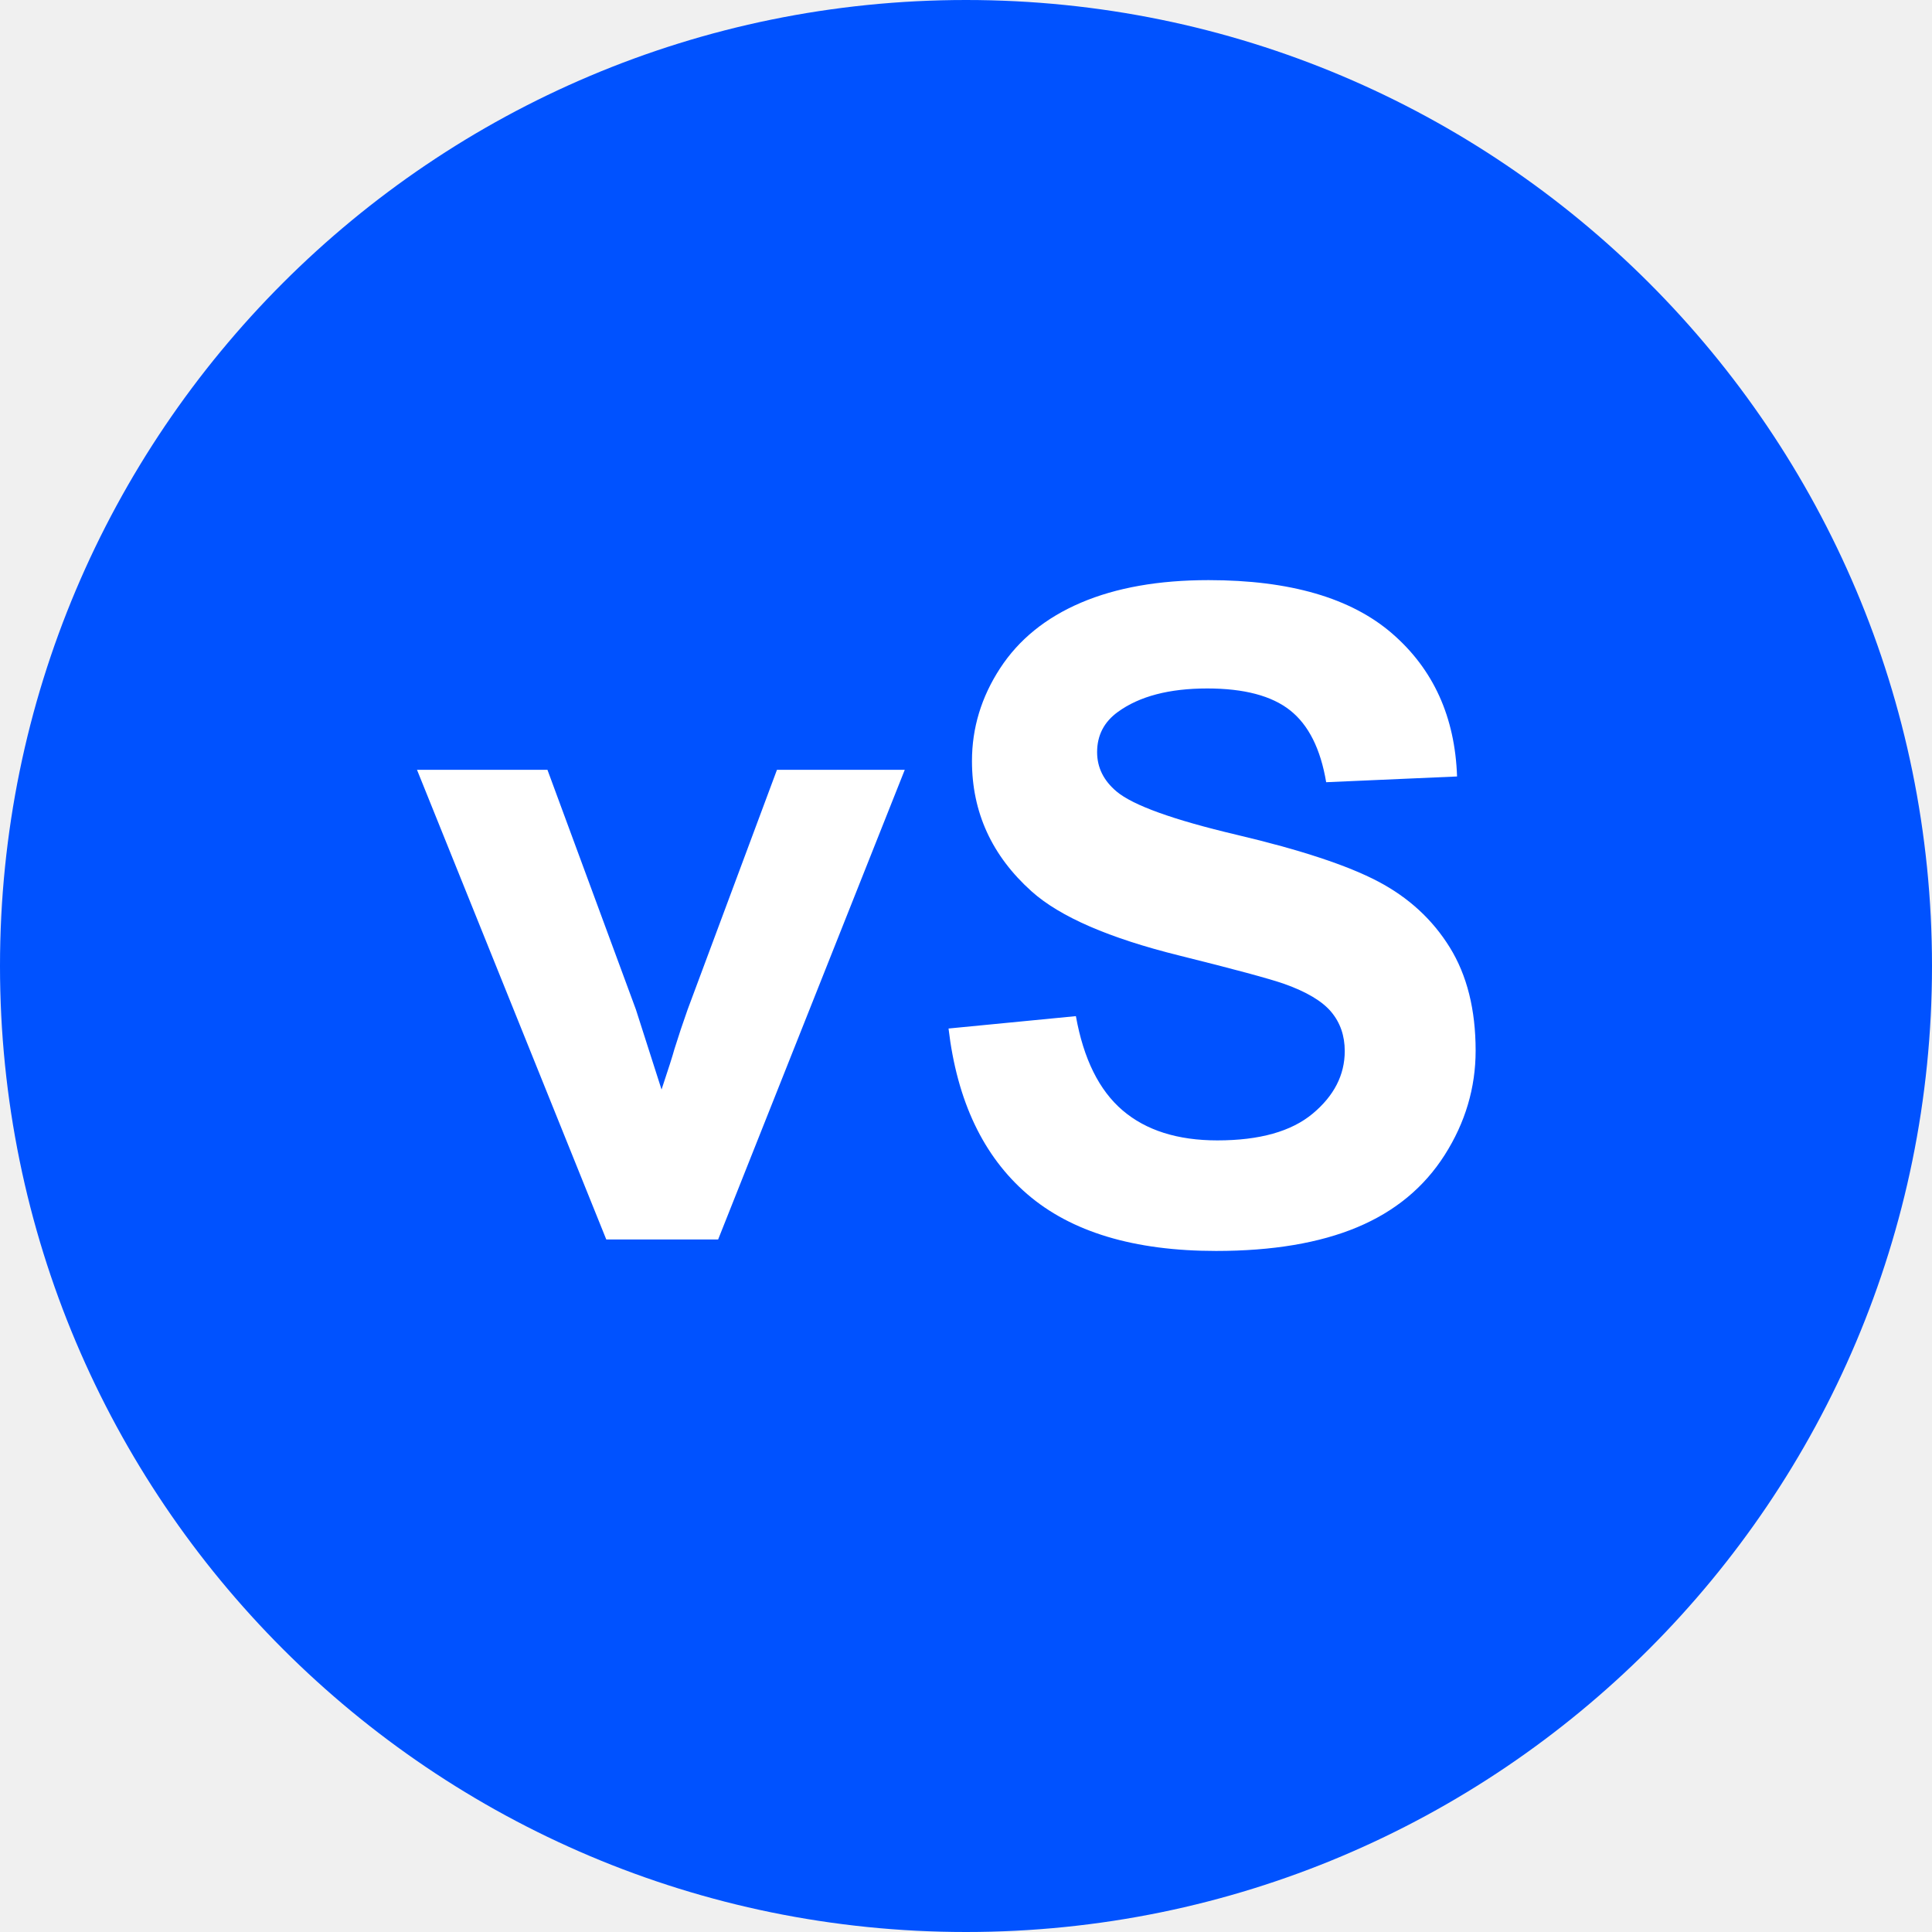
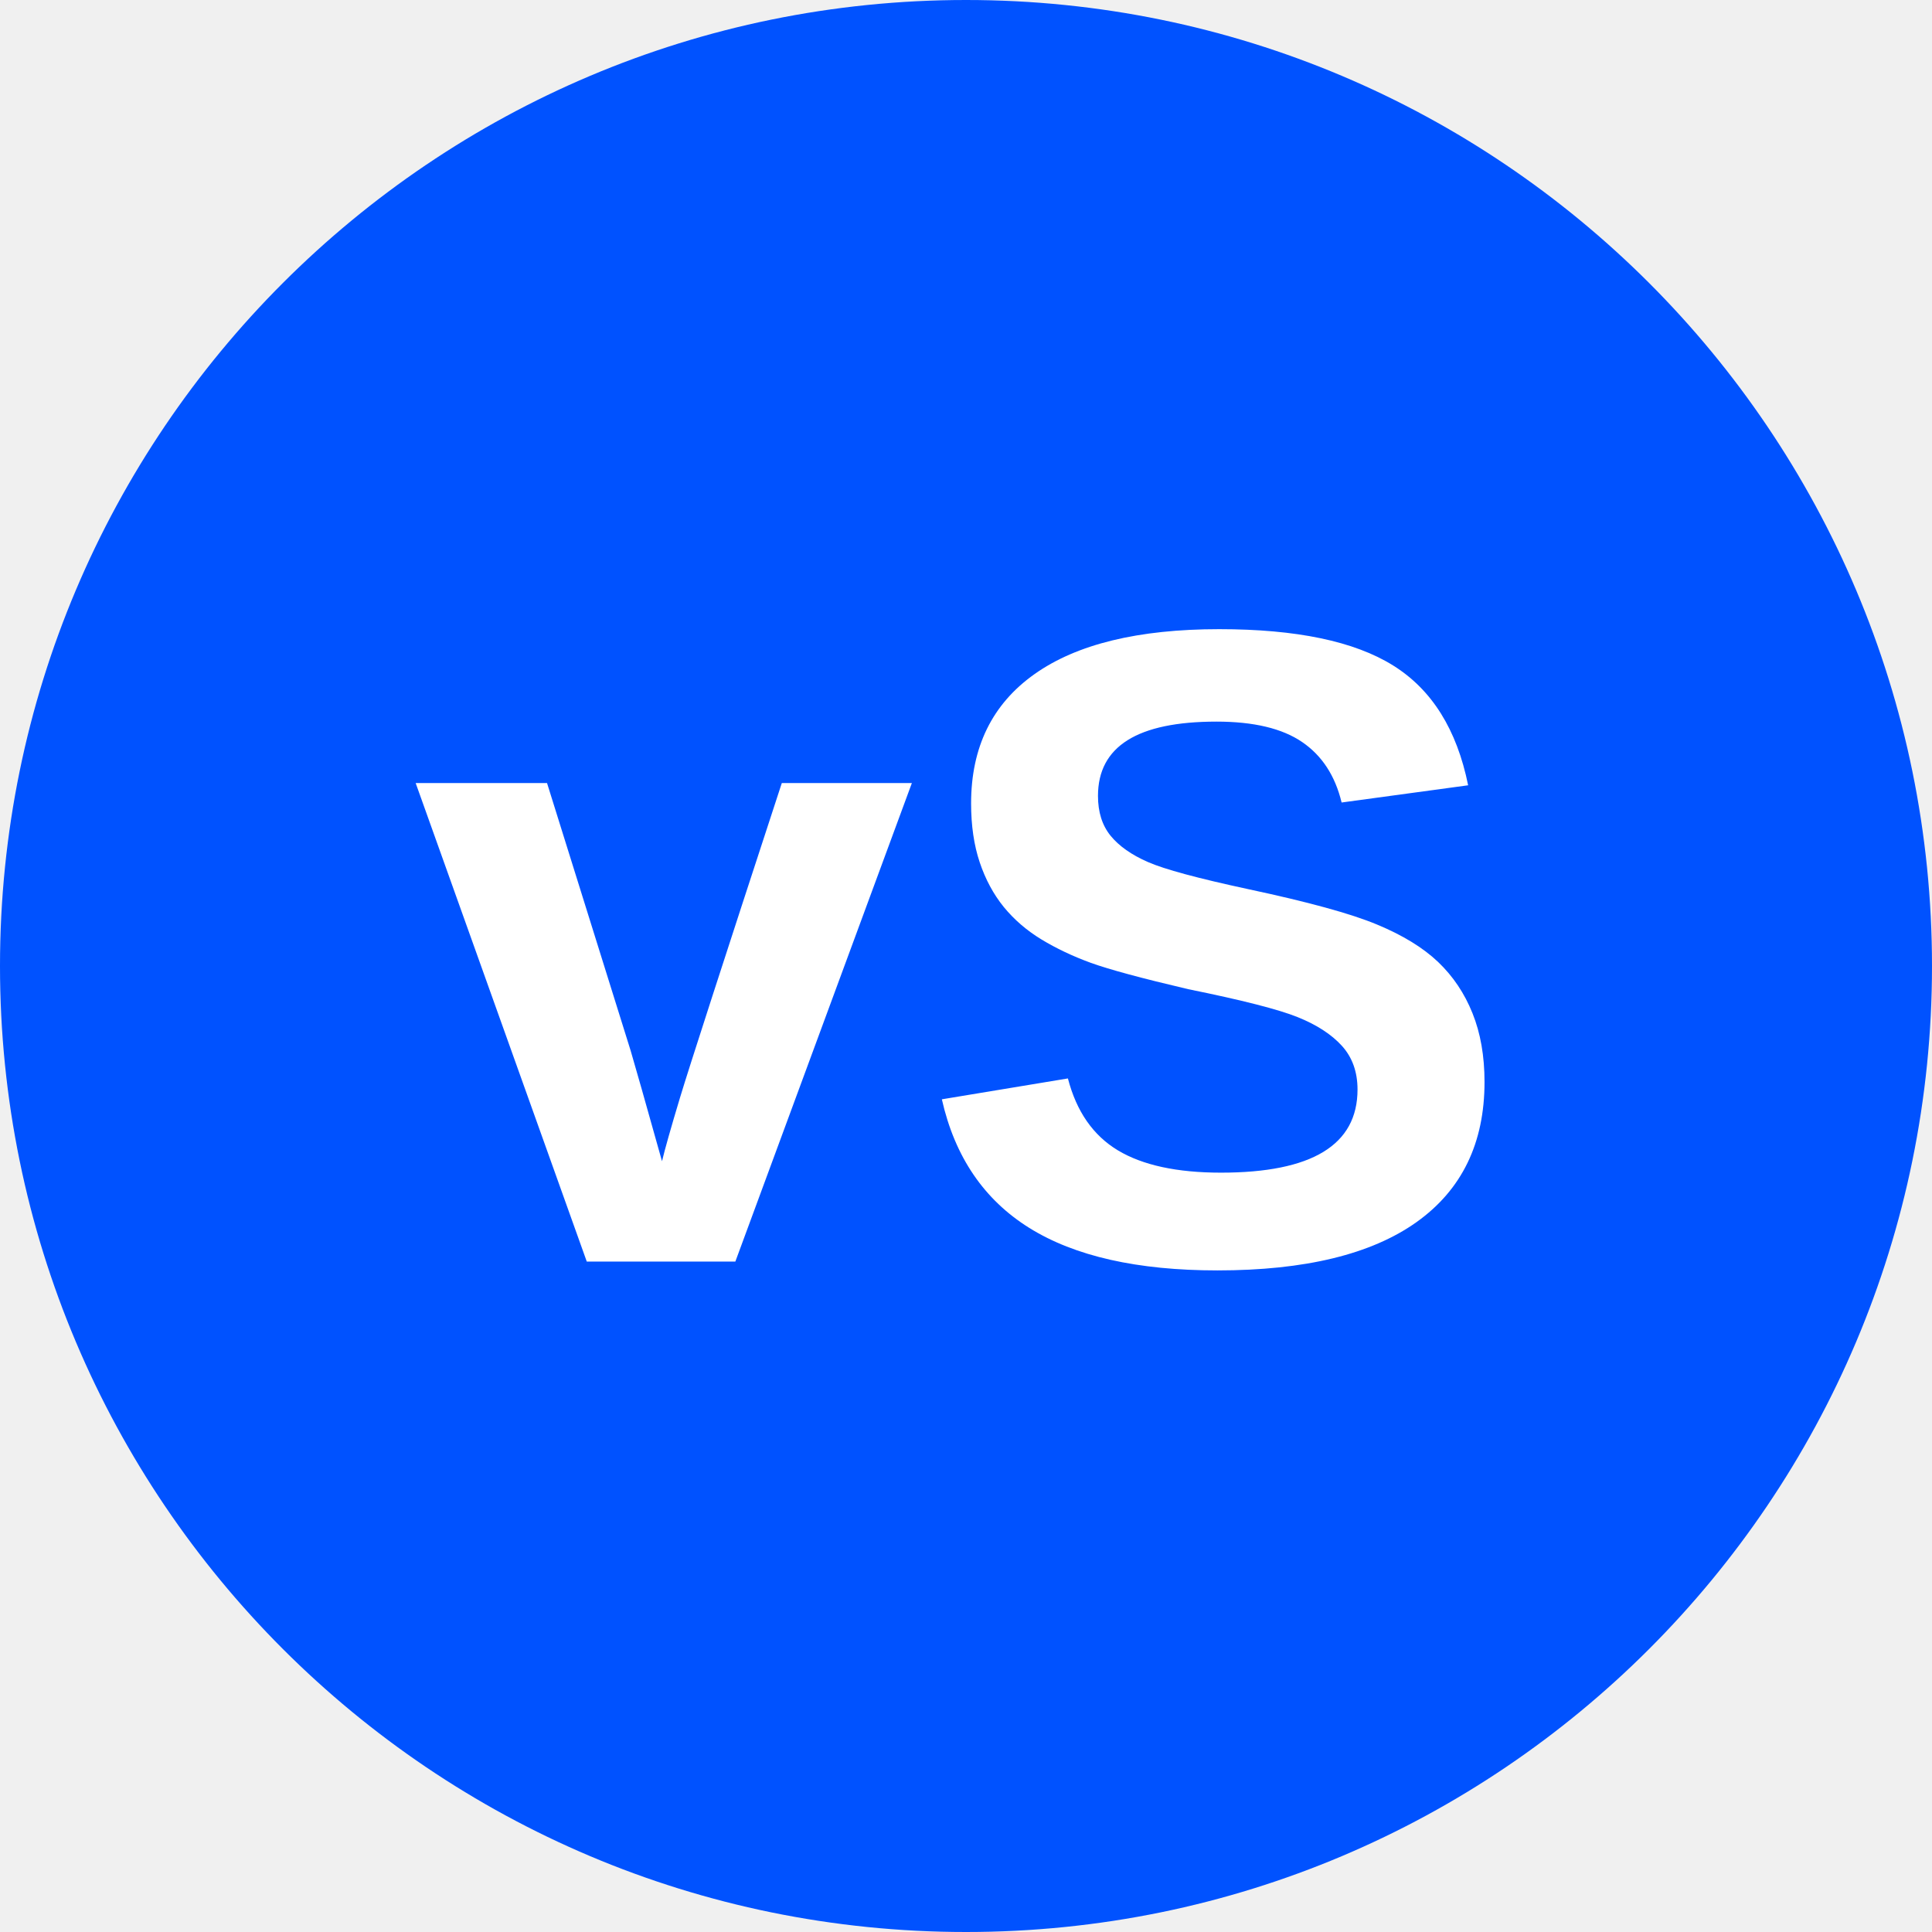
- <svg xmlns="http://www.w3.org/2000/svg" width="256" height="256" viewBox="0 0 256 256">
+ <svg xmlns="http://www.w3.org/2000/svg" width="256" height="256" viewBox="0 0 256 256" data-abp-filters-channel="baff8acd-93ec-4833-a962-aab8deca1700">
  <rect width="256" height="256" rx="128" fill="#0052FF" />
-   <path d="M95.158 164.233L80.334 164.233L55.256 102.007L72.541 102.007L84.260 133.765L87.658 144.370Q89.006 140.327 89.357 139.038Q90.178 136.401 91.115 133.765L102.951 102.007L119.885 102.007L95.158 164.233M125.686 136.284L142.561 134.643Q144.084 143.140 148.742 147.124Q153.400 151.108 161.311 151.108Q169.689 151.108 173.938 147.563Q178.186 144.018 178.186 139.272Q178.186 136.225 176.398 134.087Q174.611 131.948 170.158 130.366Q167.111 129.311 156.271 126.616Q142.326 123.159 136.701 118.120Q128.791 111.030 128.791 100.835Q128.791 94.272 132.512 88.559Q136.232 82.847 143.234 79.858Q150.236 76.870 160.139 76.870Q176.311 76.870 184.484 83.960Q192.658 91.050 193.068 102.886L175.725 103.647Q174.611 97.026 170.949 94.126Q167.287 91.225 159.963 91.225Q152.404 91.225 148.127 94.331Q145.373 96.323 145.373 99.663Q145.373 102.710 147.951 104.878Q151.232 107.632 163.889 110.620Q176.545 113.608 182.609 116.802Q188.674 119.995 192.102 125.532Q195.529 131.069 195.529 139.214Q195.529 146.597 191.428 153.042Q187.326 159.487 179.826 162.622Q172.326 165.757 161.135 165.757Q144.846 165.757 136.115 158.227Q127.385 150.698 125.686 136.284" fill="#FFFFFF" />
+   <text x="50%" y="52%" fill="#FFFFFF" font-family="Arial, Helvetica, sans-serif" font-size="120" font-weight="700" text-anchor="middle" dominant-baseline="middle">
+     vS
+   </text>
</svg>
